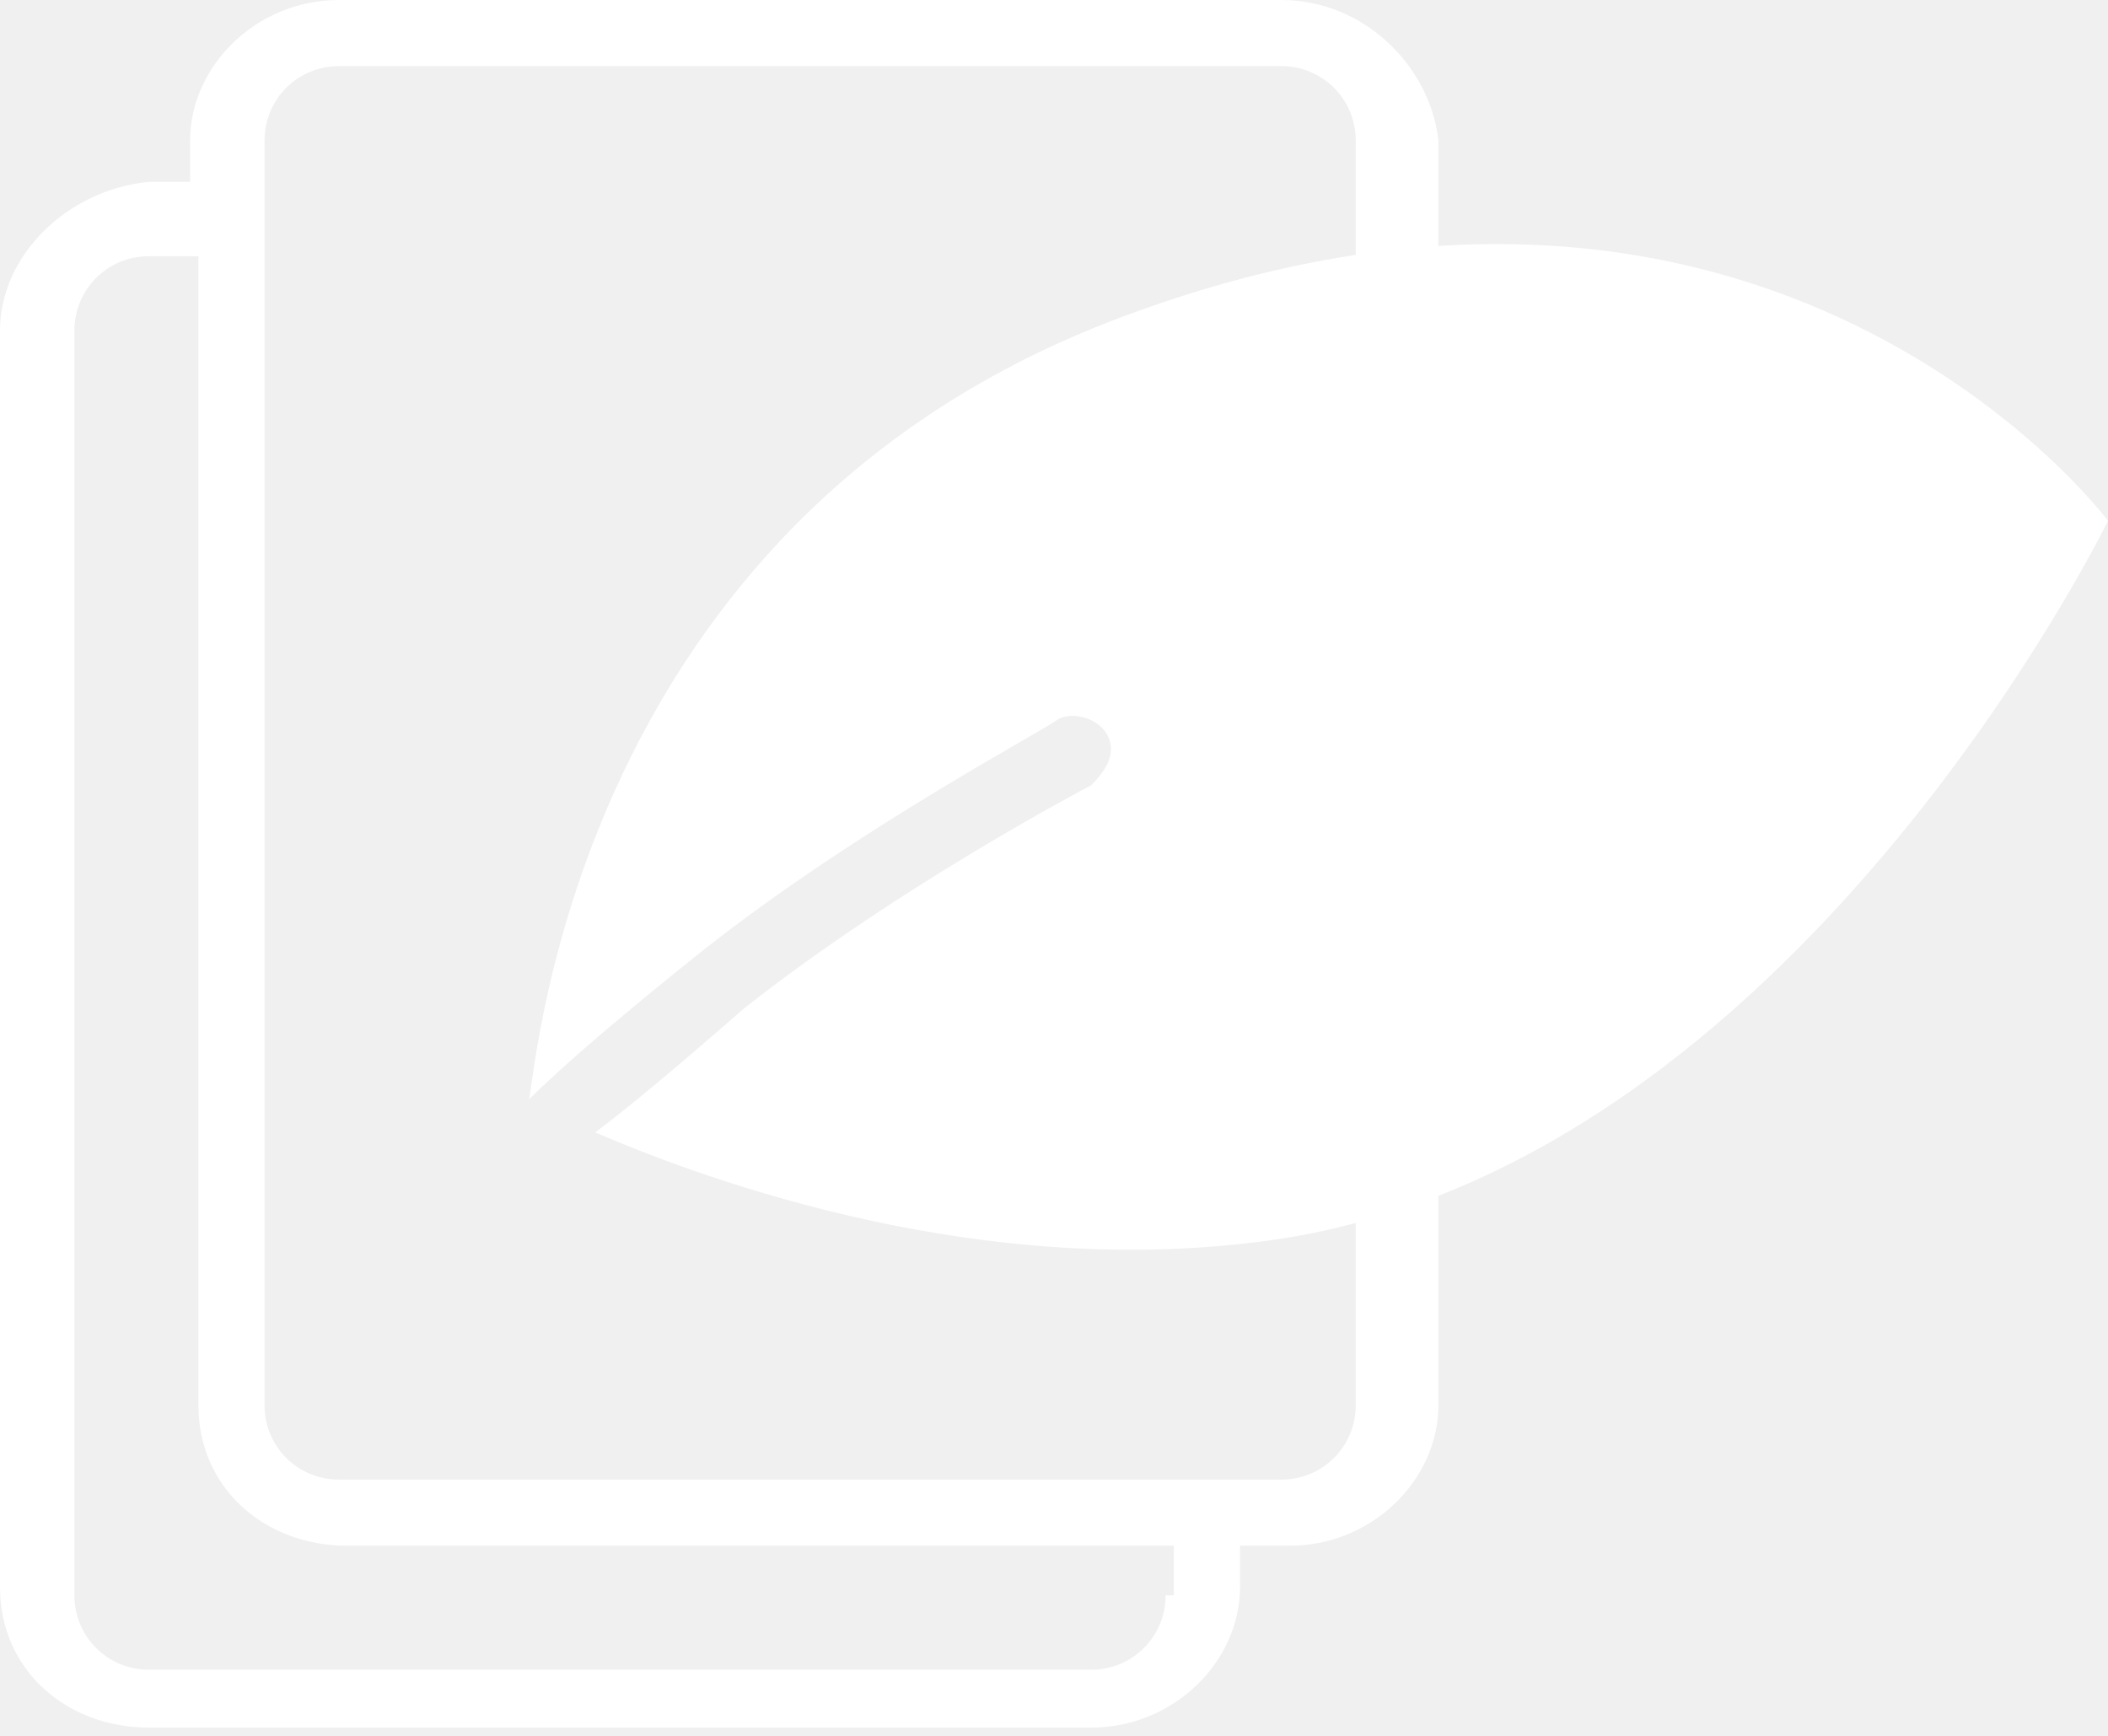
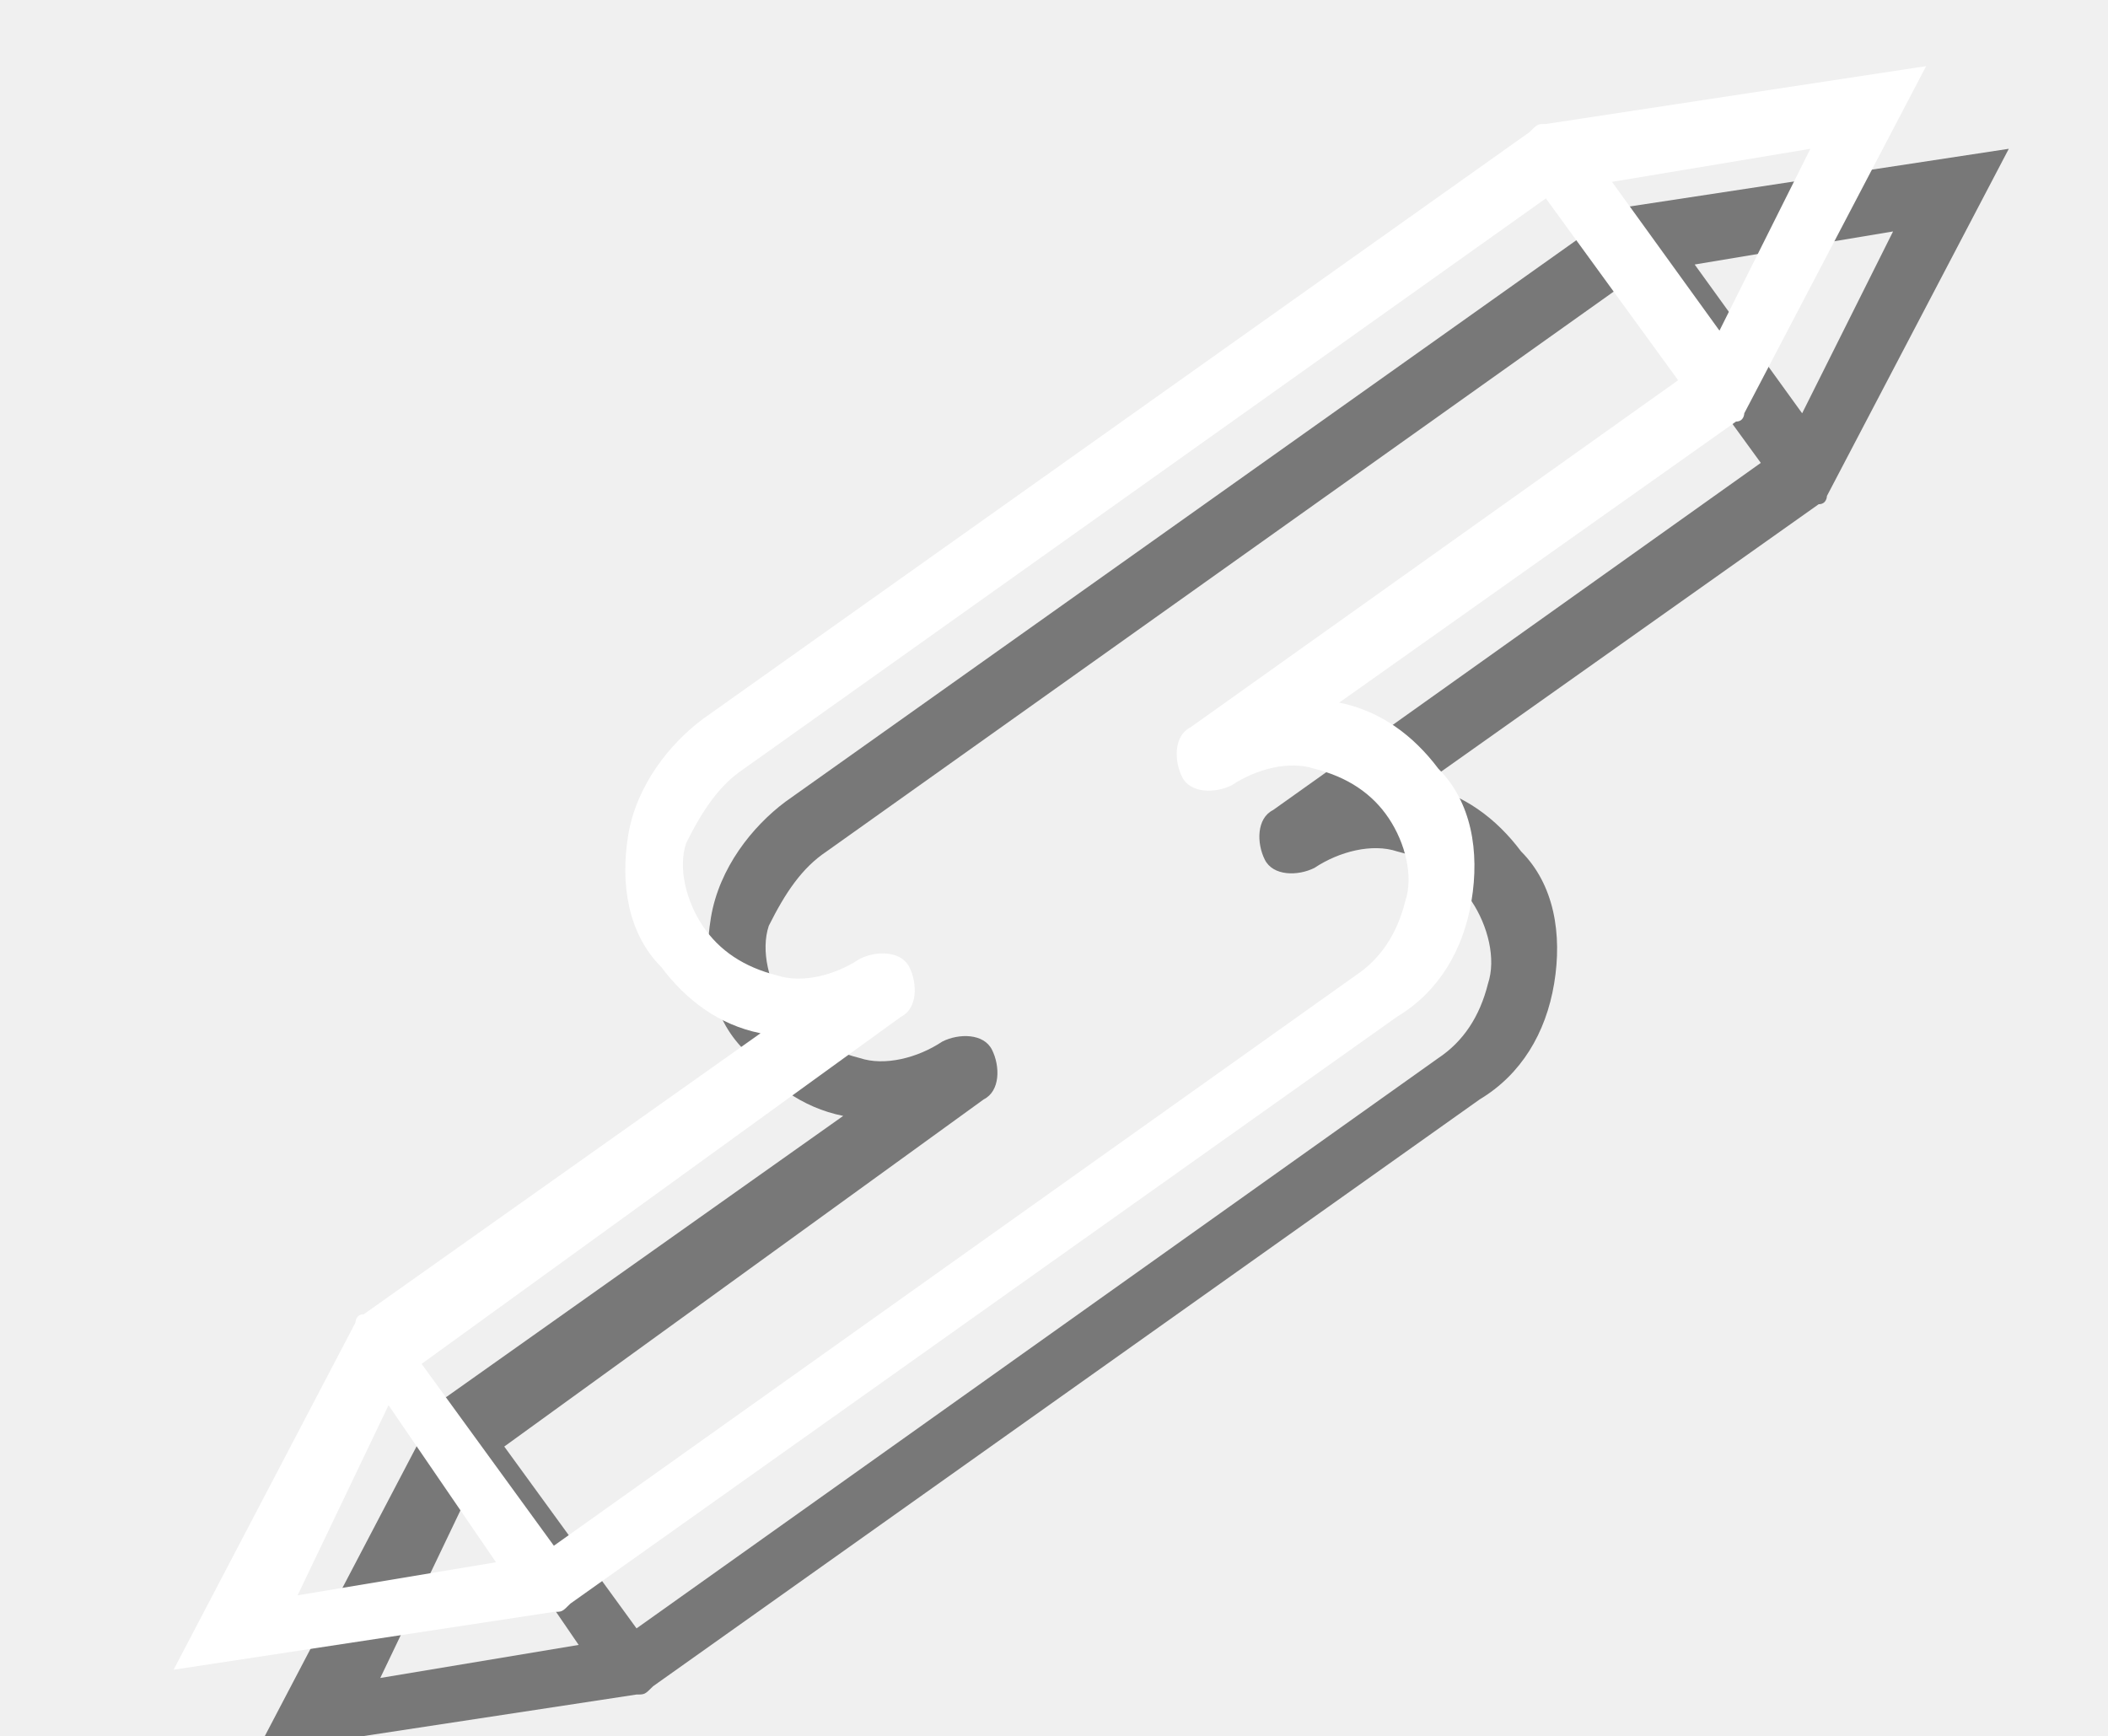
<svg xmlns="http://www.w3.org/2000/svg" version="1.1" id="Layer_1" x="0px" y="0px" viewBox="0 0 25.5 21" style="enable-background:new 0 0 25.5 21;" xml:space="preserve">
  <style type="text/css">
- 	.st0{fill:#FFFFFF;}
+ 	.st0{display:none;fill:#5DAF2B;}
+ 	.st1{display:none;fill:#FFFFFF;}
+ 	.st2{opacity:0.5;}
+ 	.st3{fill:#FFFFFF;}
</style>
-   <path class="st0" d="M15.5,0H4.1c-1,0-1.8,0.8-1.8,1.7v0.5H1.8C0.8,2.3,0,3.1,0,4v15.2c0,1,0.8,1.7,1.8,1.7h11.4  c1,0,1.8-0.8,1.8-1.7v-0.5h0.6c1,0,1.8-0.8,1.8-1.7V1.7C17.3,0.8,16.5,0,15.5,0z M14.1,19.3c0,0.5-0.4,0.9-0.9,0.9H1.8  c-0.5,0-0.9-0.4-0.9-0.9V4c0-0.5,0.4-0.9,0.9-0.9h0.6V17c0,1,0.8,1.7,1.8,1.7h10V19.3z M4.1,17.9c-0.5,0-0.9-0.4-0.9-0.9V1.7  c0-0.5,0.4-0.9,0.9-0.9h11.4c0.5,0,0.9,0.4,0.9,0.9V17c0,0.5-0.4,0.9-0.9,0.9H4.1z" />
-   <path class="st0" d="M13.4,3.9c-6.4,2.5-6.9,8.9-7,9.4c0.4-0.4,1.1-1,2.1-1.8c1.9-1.5,4.2-2.7,4.3-2.8c0.2-0.1,0.5,0,0.6,0.2  c0.1,0.2,0,0.4-0.2,0.6c0,0-2.3,1.2-4.2,2.7c-0.8,0.7-1.4,1.2-1.8,1.5c1.4,0.6,4.7,1.8,8.2,1.3c6.3-0.9,10.1-8.7,10.1-8.7  S21.4,0.8,13.4,3.9z" />
+   <rect x="-1.3" y="-0.9" class="st0" width="30.6" height="24.7" />
+   <path class="st1" d="M15.5,0H4.1c-1,0-1.8,0.8-1.8,1.7v0.5H1.8C0.8,2.3,0,3.1,0,4v15.2c0,1,0.8,1.7,1.8,1.7h11.4  c1,0,1.8-0.8,1.8-1.7v-0.5h0.6c1,0,1.8-0.8,1.8-1.7V1.7C17.3,0.8,16.5,0,15.5,0z M14.1,19.3c0,0.5-0.4,0.9-0.9,0.9H1.8  c-0.5,0-0.9-0.4-0.9-0.9V4c0-0.5,0.4-0.9,0.9-0.9h0.6V17c0,1,0.8,1.7,1.8,1.7h10L14.1,19.3L14.1,19.3z M4.1,17.9  c-0.5,0-0.9-0.4-0.9-0.9V1.7c0-0.5,0.4-0.9,0.9-0.9h11.4c0.5,0,0.9,0.4,0.9,0.9V17c0,0.5-0.4,0.9-0.9,0.9H4.1z" />
+   <path class="st1" d="M13.4,3.9c-6.4,2.5-6.9,8.9-7,9.4c0.4-0.4,1.1-1,2.1-1.8c1.9-1.5,4.2-2.7,4.3-2.8c0.2-0.1,0.5,0,0.6,0.2  s0,0.4-0.2,0.6c0,0-2.3,1.2-4.2,2.7c-0.8,0.7-1.4,1.2-1.8,1.5c1.4,0.6,4.7,1.8,8.2,1.3c6.3-0.9,10.1-8.7,10.1-8.7S21.4,0.8,13.4,3.9  z" />
+   <path class="st2" d="M24.3,1.8l-4.6,0.7l0,0c-0.1,0-0.1,0-0.2,0.1l-10,7.1c-0.4,0.3-0.8,0.8-0.9,1.4c-0.1,0.6,0,1.2,0.4,1.6  c0.3,0.4,0.7,0.7,1.2,0.8l-4.8,3.4c-0.1,0-0.1,0.1-0.1,0.1l0,0l-2.2,4.2l4.6-0.7l0,0c0.1,0,0.1,0,0.2-0.1l10-7.1  c0.5-0.3,0.8-0.8,0.9-1.4c0.1-0.6,0-1.2-0.4-1.6c-0.3-0.4-0.7-0.7-1.2-0.8L22,6.1c0.1,0,0.1-0.1,0.1-0.1l0,0L24.3,1.8z M21.8,5  l-1.3-1.8l2.4-0.4L21.8,5z M5.7,18L7,19.9l-2.4,0.4L5.7,18z M15.4,9.8c-0.2,0.1-0.2,0.4-0.1,0.6c0.1,0.2,0.4,0.2,0.6,0.1l0,0  c0.3-0.2,0.7-0.3,1-0.2c0.4,0.1,0.7,0.3,0.9,0.6c0.2,0.3,0.3,0.7,0.2,1c-0.1,0.4-0.3,0.7-0.6,0.9l-9.7,6.9l-1.6-2.2l5.8-4.2  c0.2-0.1,0.2-0.4,0.1-0.6c-0.1-0.2-0.4-0.2-0.6-0.1l0,0l0,0c-0.3,0.2-0.7,0.3-1,0.2c-0.4-0.1-0.7-0.3-0.9-0.6s-0.3-0.7-0.2-1  c0.2-0.4,0.4-0.7,0.7-0.9l9.7-6.9l1.6,2.2L15.4,9.8z" />
+   <path class="st3" d="M23.3,0.8l-4.6,0.7l0,0c-0.1,0-0.1,0-0.2,0.1l-10,7.1C8.1,9,7.7,9.5,7.6,10.1s0,1.2,0.4,1.6  c0.3,0.4,0.7,0.7,1.2,0.8l-4.8,3.4c-0.1,0-0.1,0.1-0.1,0.1l0,0l-2.2,4.2l4.6-0.7l0,0c0.1,0,0.1,0,0.2-0.1l10-7.1  c0.5-0.3,0.8-0.8,0.9-1.4c0.1-0.6,0-1.2-0.4-1.6c-0.3-0.4-0.7-0.7-1.2-0.8L21,5.1c0.1,0,0.1-0.1,0.1-0.1l0,0L23.3,0.8z M20.8,4  l-1.3-1.8l2.4-0.4L20.8,4z M4.7,17L6,18.9l-2.4,0.4L4.7,17z M14.4,8.8c-0.2,0.1-0.2,0.4-0.1,0.6c0.1,0.2,0.4,0.2,0.6,0.1l0,0  c0.3-0.2,0.7-0.3,1-0.2c0.4,0.1,0.7,0.3,0.9,0.6c0.2,0.3,0.3,0.7,0.2,1c-0.1,0.4-0.3,0.7-0.6,0.9l-9.7,6.9l-1.6-2.2l5.8-4.2  c0.2-0.1,0.2-0.4,0.1-0.6c-0.1-0.2-0.4-0.2-0.6-0.1l0,0l0,0c-0.3,0.2-0.7,0.3-1,0.2c-0.4-0.1-0.7-0.3-0.9-0.6s-0.3-0.7-0.2-1  C8.5,9.8,8.7,9.5,9,9.3l9.7-6.9l1.6,2.2L14.4,8.8z" />
</svg>
